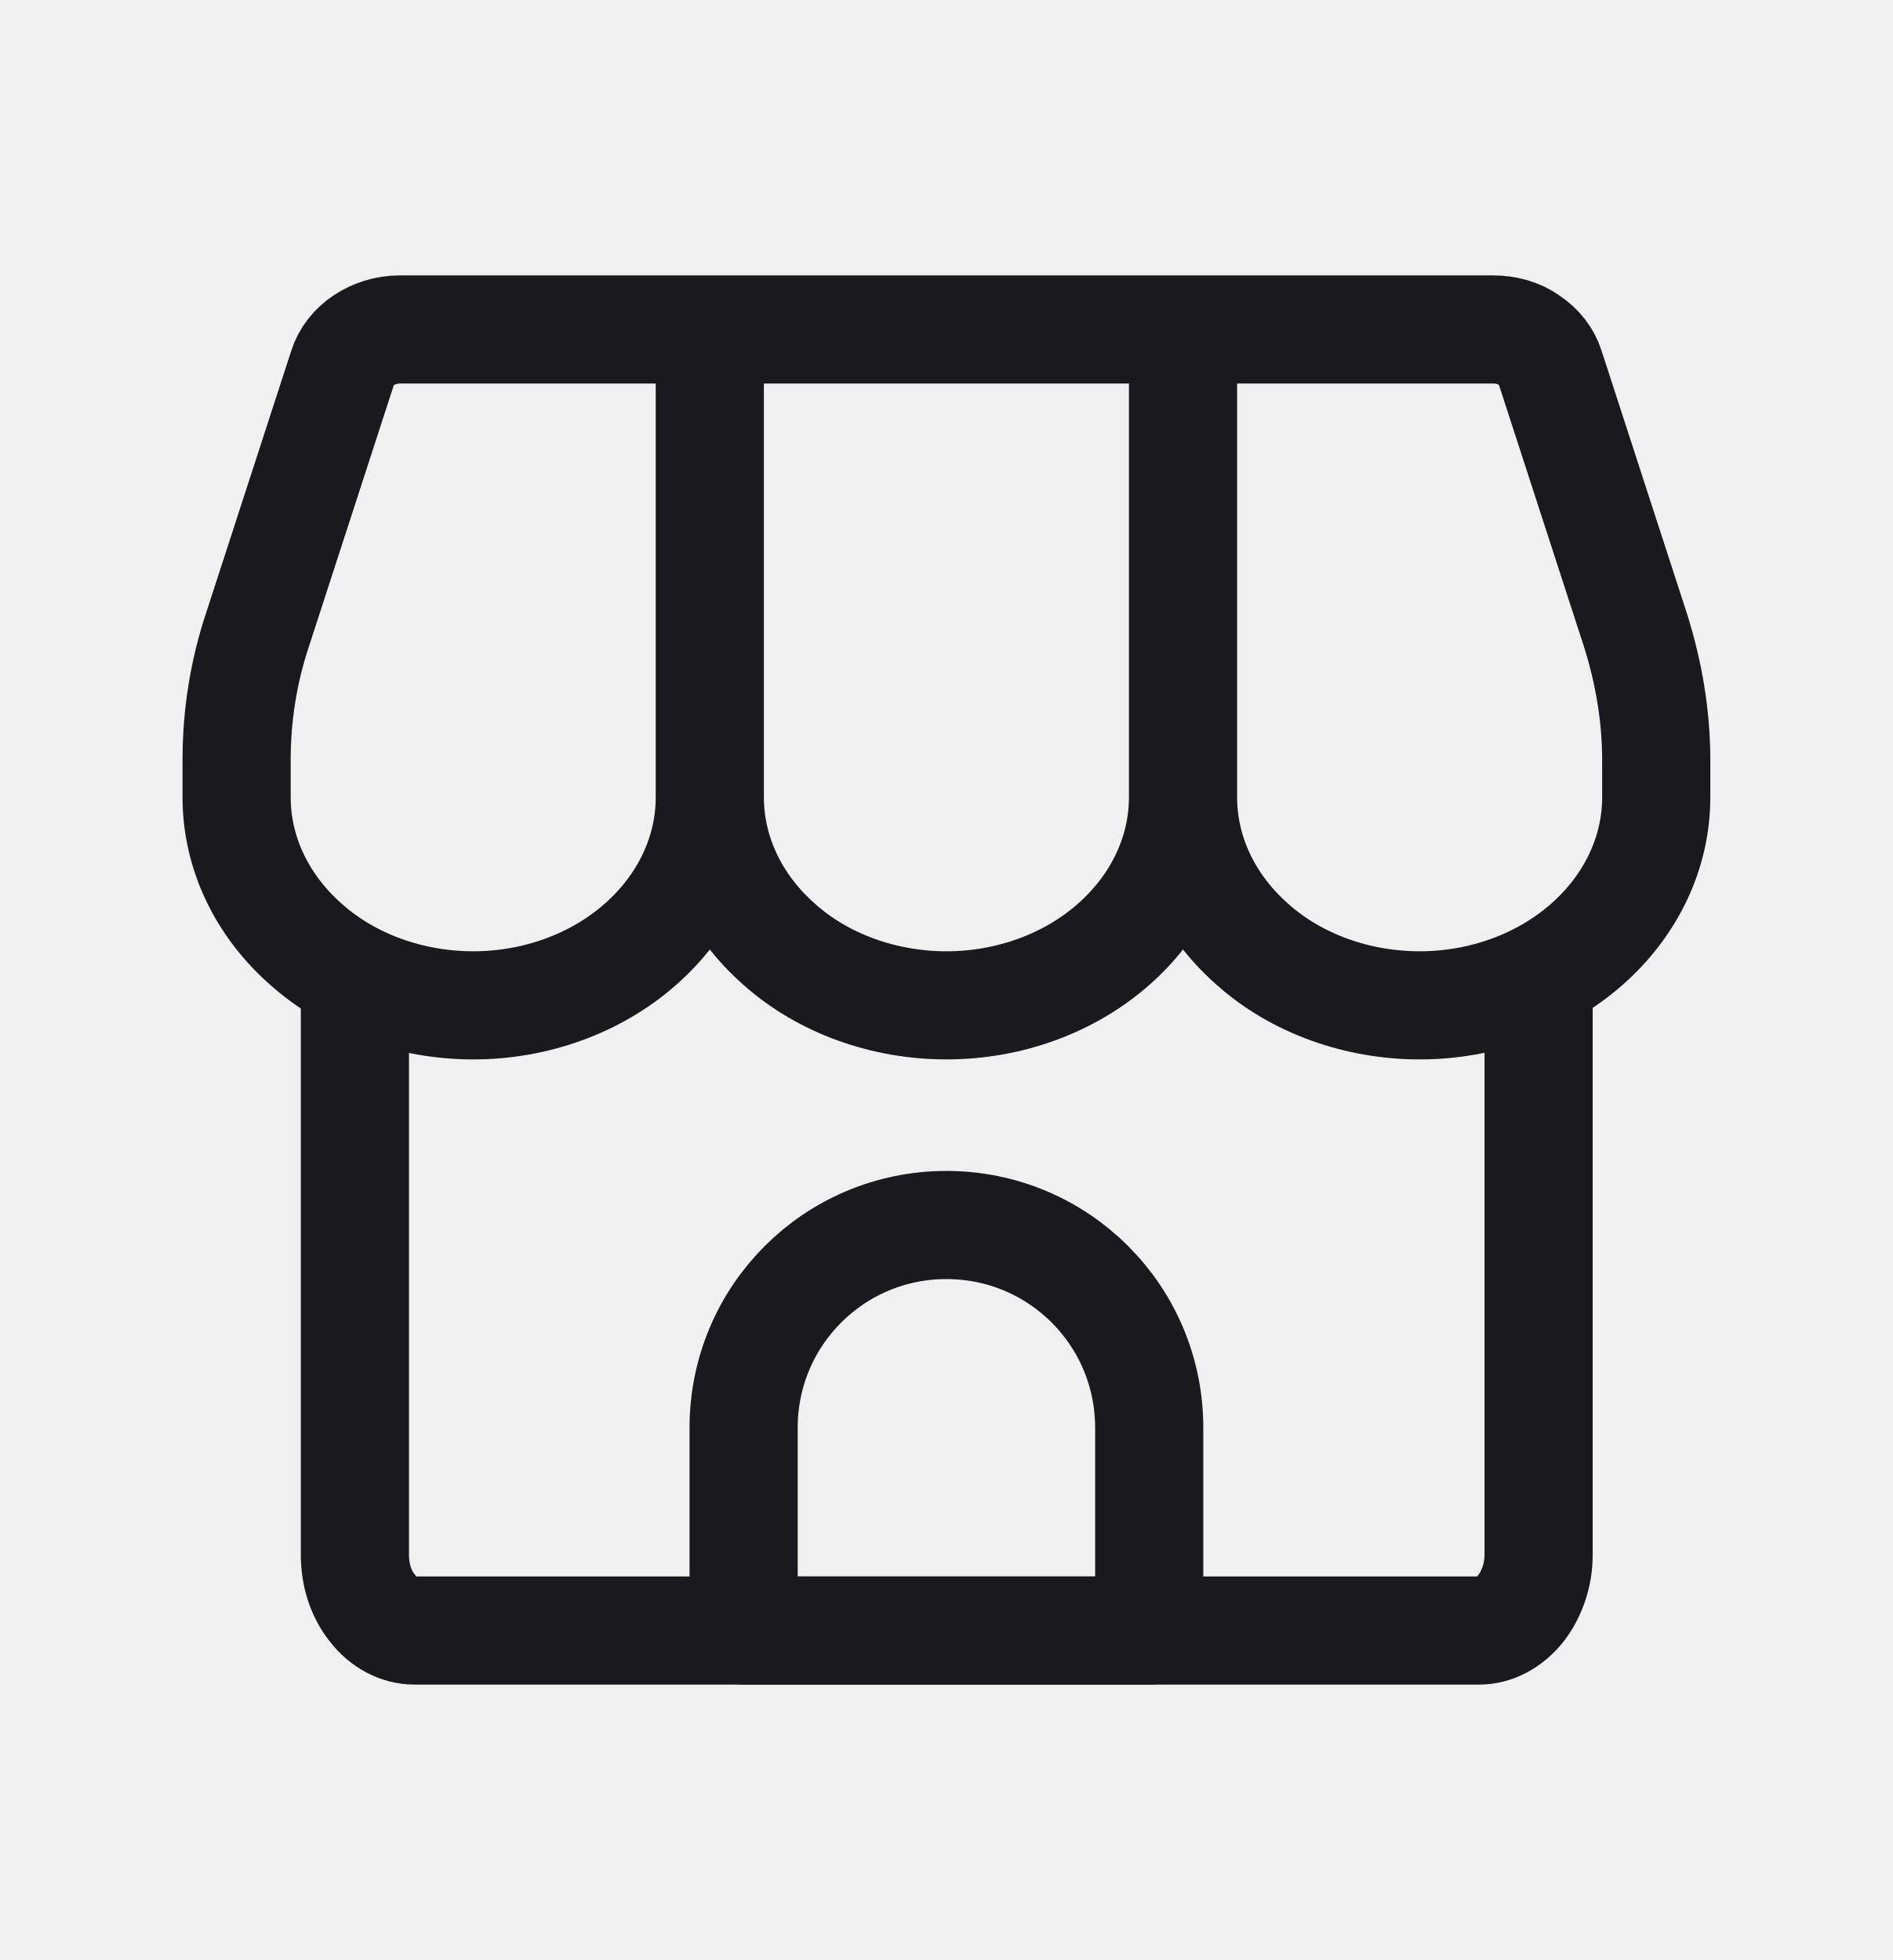
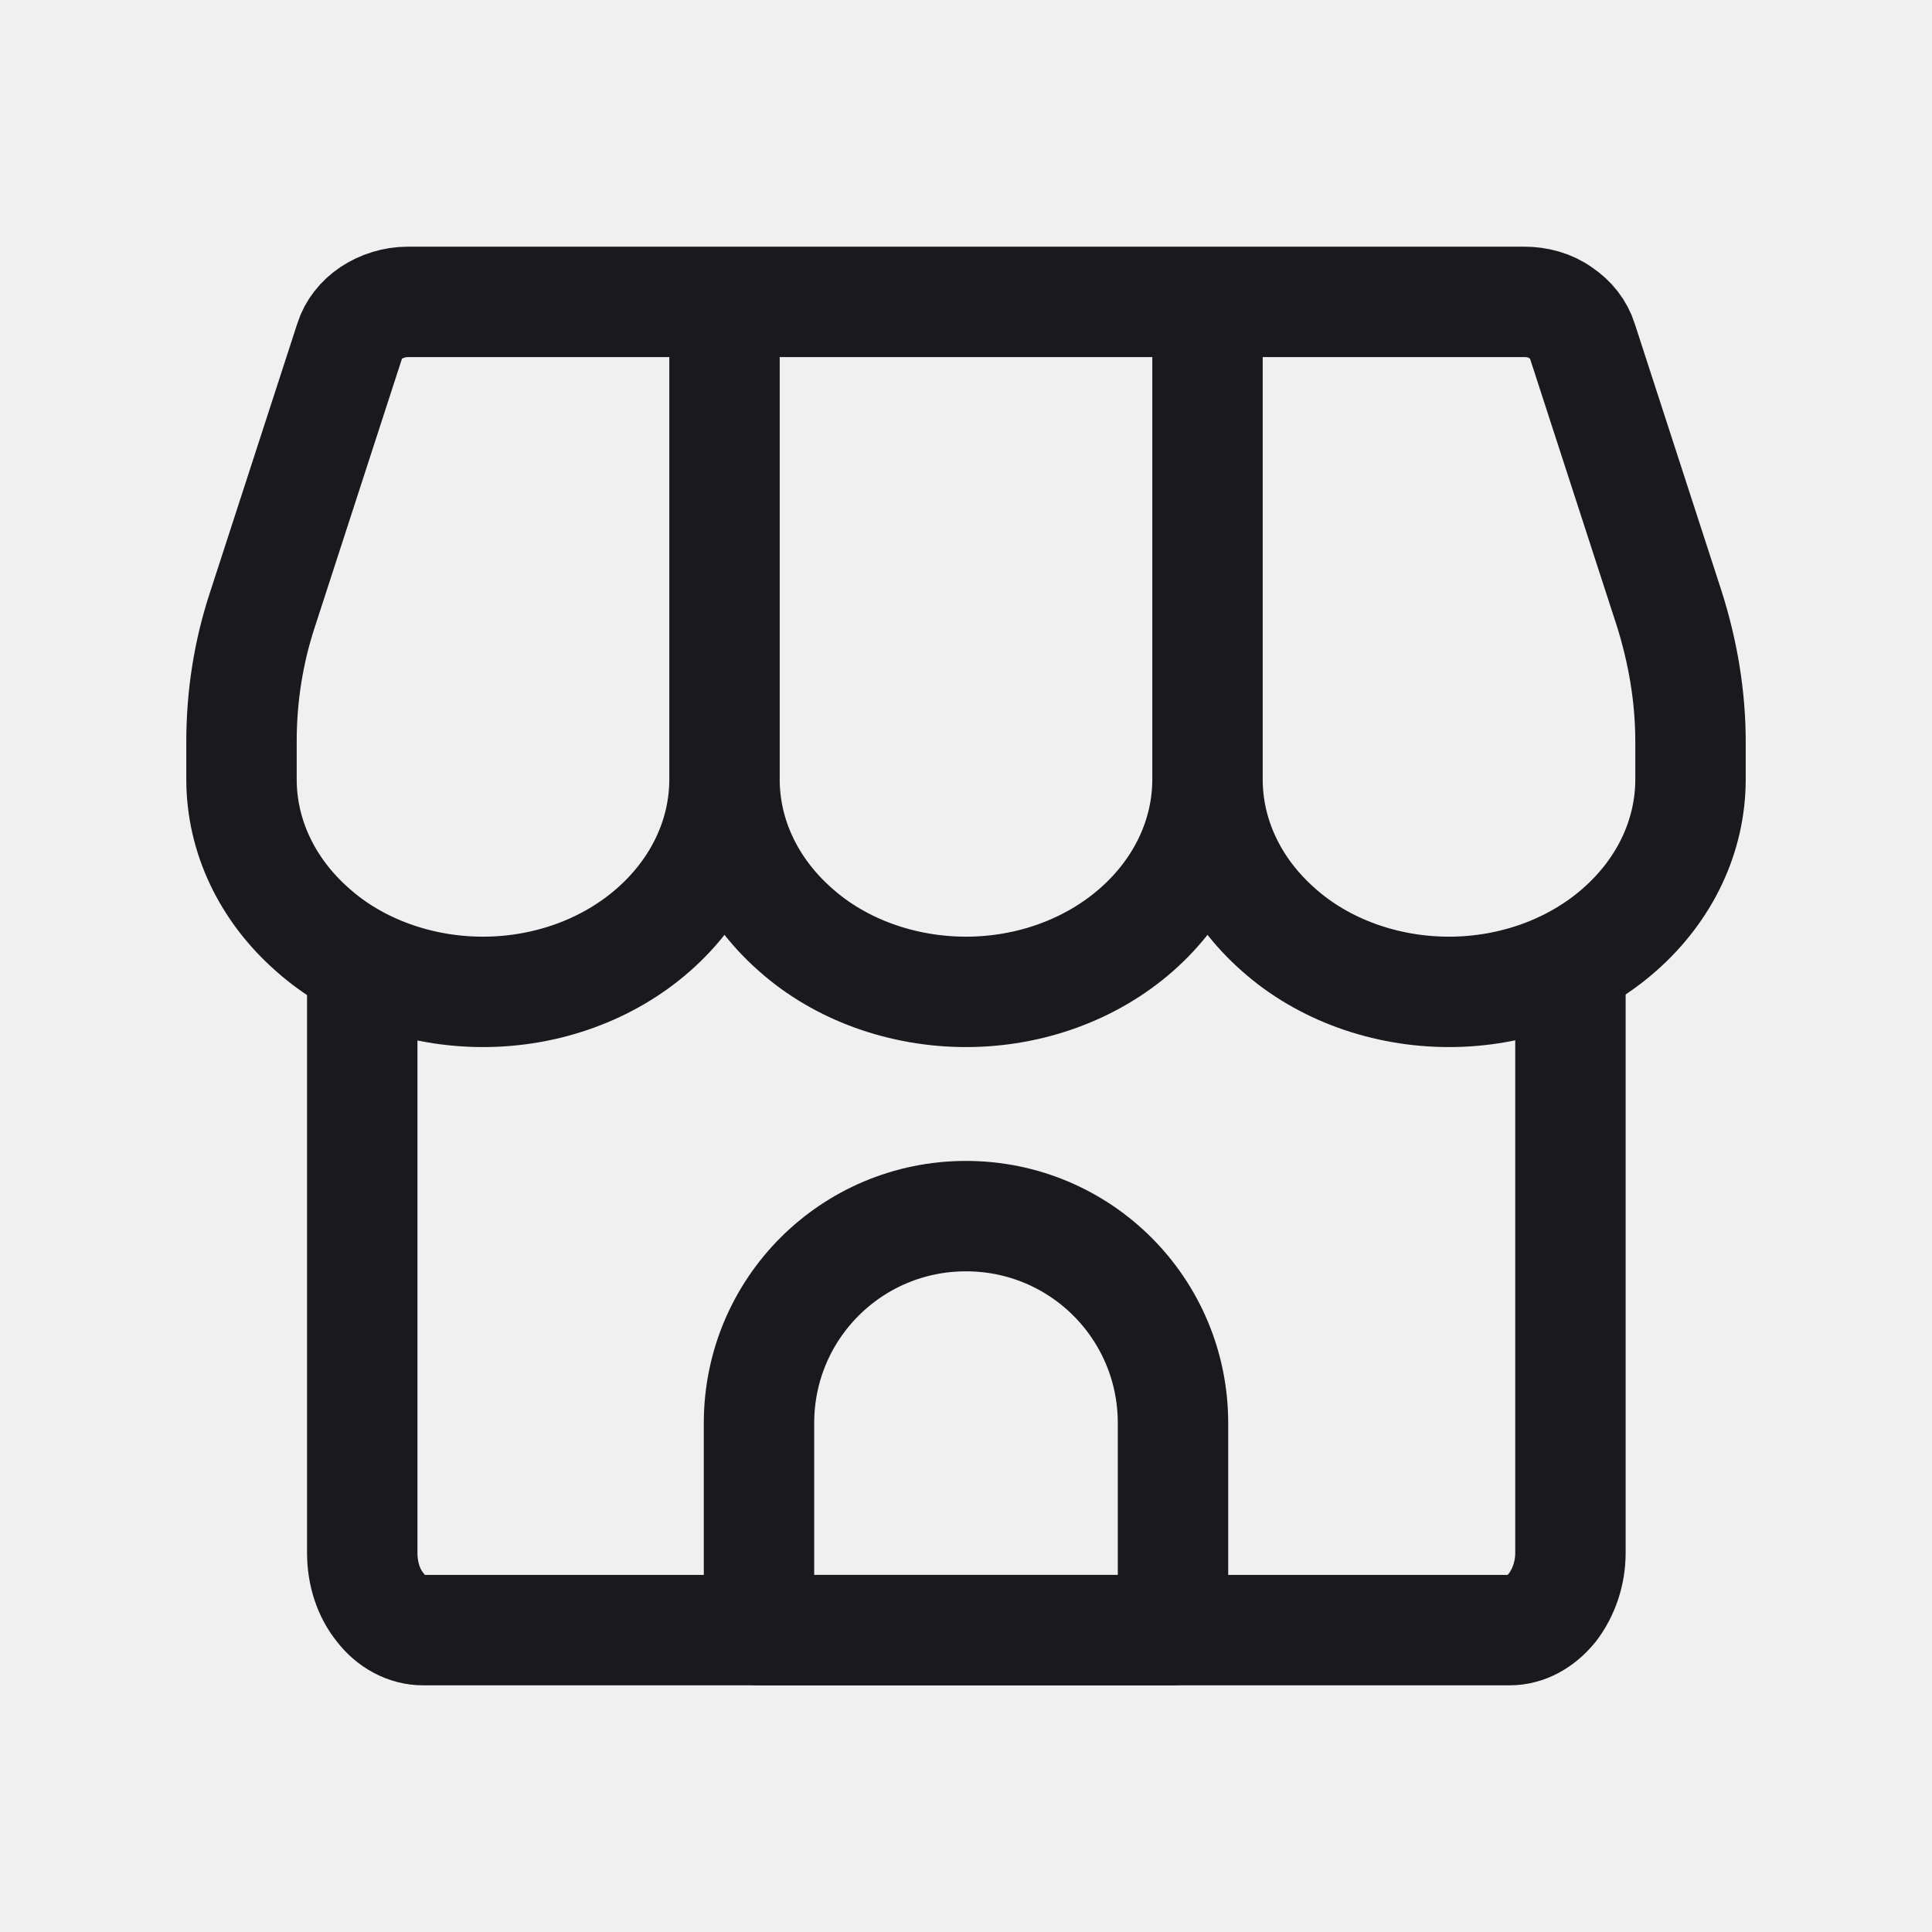
- <svg xmlns="http://www.w3.org/2000/svg" width="28" height="29" viewBox="0 0 28 29" fill="none">
-   <g clip-path="url(#clip0_1211_1632)">
-     <path d="M5.25 14.875V23.005C5.25 23.305 5.34 23.585 5.51 23.795C5.67 24.005 5.9 24.125 6.13 24.125H21.88C22.11 24.125 22.33 24.005 22.5 23.795C22.66 23.585 22.76 23.305 22.76 23.005V14.875" stroke="#1A1A1E" stroke-width="1.6" stroke-linecap="round" stroke-linejoin="round" />
-     <path d="M17.5 4.875V11.795M17.5 11.795C17.5 12.615 17.13 13.395 16.47 13.975C15.81 14.555 14.92 14.875 14 14.875C13.08 14.875 12.18 14.555 11.53 13.975C10.87 13.395 10.5 12.615 10.5 11.795M17.5 11.795C17.5 12.615 17.87 13.395 18.53 13.975C19.18 14.555 20.08 14.875 21 14.875C21.92 14.875 22.81 14.555 23.47 13.975C24.13 13.395 24.5 12.615 24.5 11.795V11.245C24.5 10.595 24.39 9.945 24.19 9.315L22.93 5.435C22.88 5.275 22.77 5.135 22.62 5.035C22.47 4.925 22.28 4.875 22.09 4.875H5.91C5.72 4.875 5.53 4.935 5.38 5.035C5.23 5.135 5.12 5.275 5.07 5.435L3.81 9.315C3.6 9.945 3.5 10.595 3.5 11.245V11.795C3.5 12.615 3.87 13.395 4.53 13.975C5.18 14.555 6.08 14.875 7 14.875C7.92 14.875 8.81 14.555 9.47 13.975C10.13 13.395 10.5 12.615 10.5 11.795M10.5 11.795V4.875" stroke="#1A1A1E" stroke-width="1.6" stroke-linecap="round" stroke-linejoin="round" />
-     <path d="M14 18.125C15.66 18.125 17 19.465 17 21.125V24.125H11V21.125C11 19.465 12.34 18.125 14 18.125Z" stroke="#1A1A1E" stroke-width="1.6" stroke-linecap="square" stroke-linejoin="round" />
+ <svg xmlns="http://www.w3.org/2000/svg" width="28" height="28" viewBox="0 0 28 28" fill="none">
+   <g clip-path="url(#clip0_863_4785)">
+     <path d="M5.25 14.375V22.505C5.25 22.805 5.34 23.085 5.51 23.295C5.67 23.505 5.9 23.625 6.13 23.625H21.88C22.11 23.625 22.33 23.505 22.5 23.295C22.66 23.085 22.76 22.805 22.76 22.505V14.375" stroke="#1A1A1E" stroke-width="1.6" stroke-linecap="round" stroke-linejoin="round" />
+     <path d="M17.5 4.375V11.295M17.5 11.295C17.5 12.115 17.13 12.895 16.47 13.475C15.81 14.055 14.92 14.375 14 14.375C13.08 14.375 12.18 14.055 11.53 13.475C10.87 12.895 10.5 12.115 10.5 11.295M17.5 11.295C17.5 12.115 17.87 12.895 18.53 13.475C19.18 14.055 20.08 14.375 21 14.375C21.92 14.375 22.81 14.055 23.47 13.475C24.13 12.895 24.5 12.115 24.5 11.295V10.745C24.5 10.095 24.39 9.445 24.19 8.815L22.93 4.935C22.88 4.775 22.77 4.635 22.62 4.535C22.47 4.425 22.28 4.375 22.09 4.375H5.91C5.72 4.375 5.53 4.435 5.38 4.535C5.23 4.635 5.12 4.775 5.07 4.935L3.81 8.815C3.6 9.445 3.5 10.095 3.5 10.745V11.295C3.5 12.115 3.87 12.895 4.53 13.475C5.18 14.055 6.08 14.375 7 14.375C7.92 14.375 8.81 14.055 9.47 13.475C10.13 12.895 10.5 12.115 10.5 11.295M10.5 11.295V4.375" stroke="#1A1A1E" stroke-width="1.6" stroke-linecap="round" stroke-linejoin="round" />
+     <path d="M14 17.625C15.66 17.625 17 18.965 17 20.625V23.625H11V20.625C11 18.965 12.34 17.625 14 17.625Z" stroke="#1A1A1E" stroke-width="1.6" stroke-linecap="square" stroke-linejoin="round" />
  </g>
  <defs>
-     <clipPath id="clip0_1211_1632">
-       <rect width="22.6" height="20.85" fill="white" transform="translate(2.7002 4.07495)" />
+     <clipPath id="clip0_863_4785">
+       <rect width="22.6" height="20.85" fill="white" transform="translate(2.69995 3.575)" />
    </clipPath>
  </defs>
</svg>
